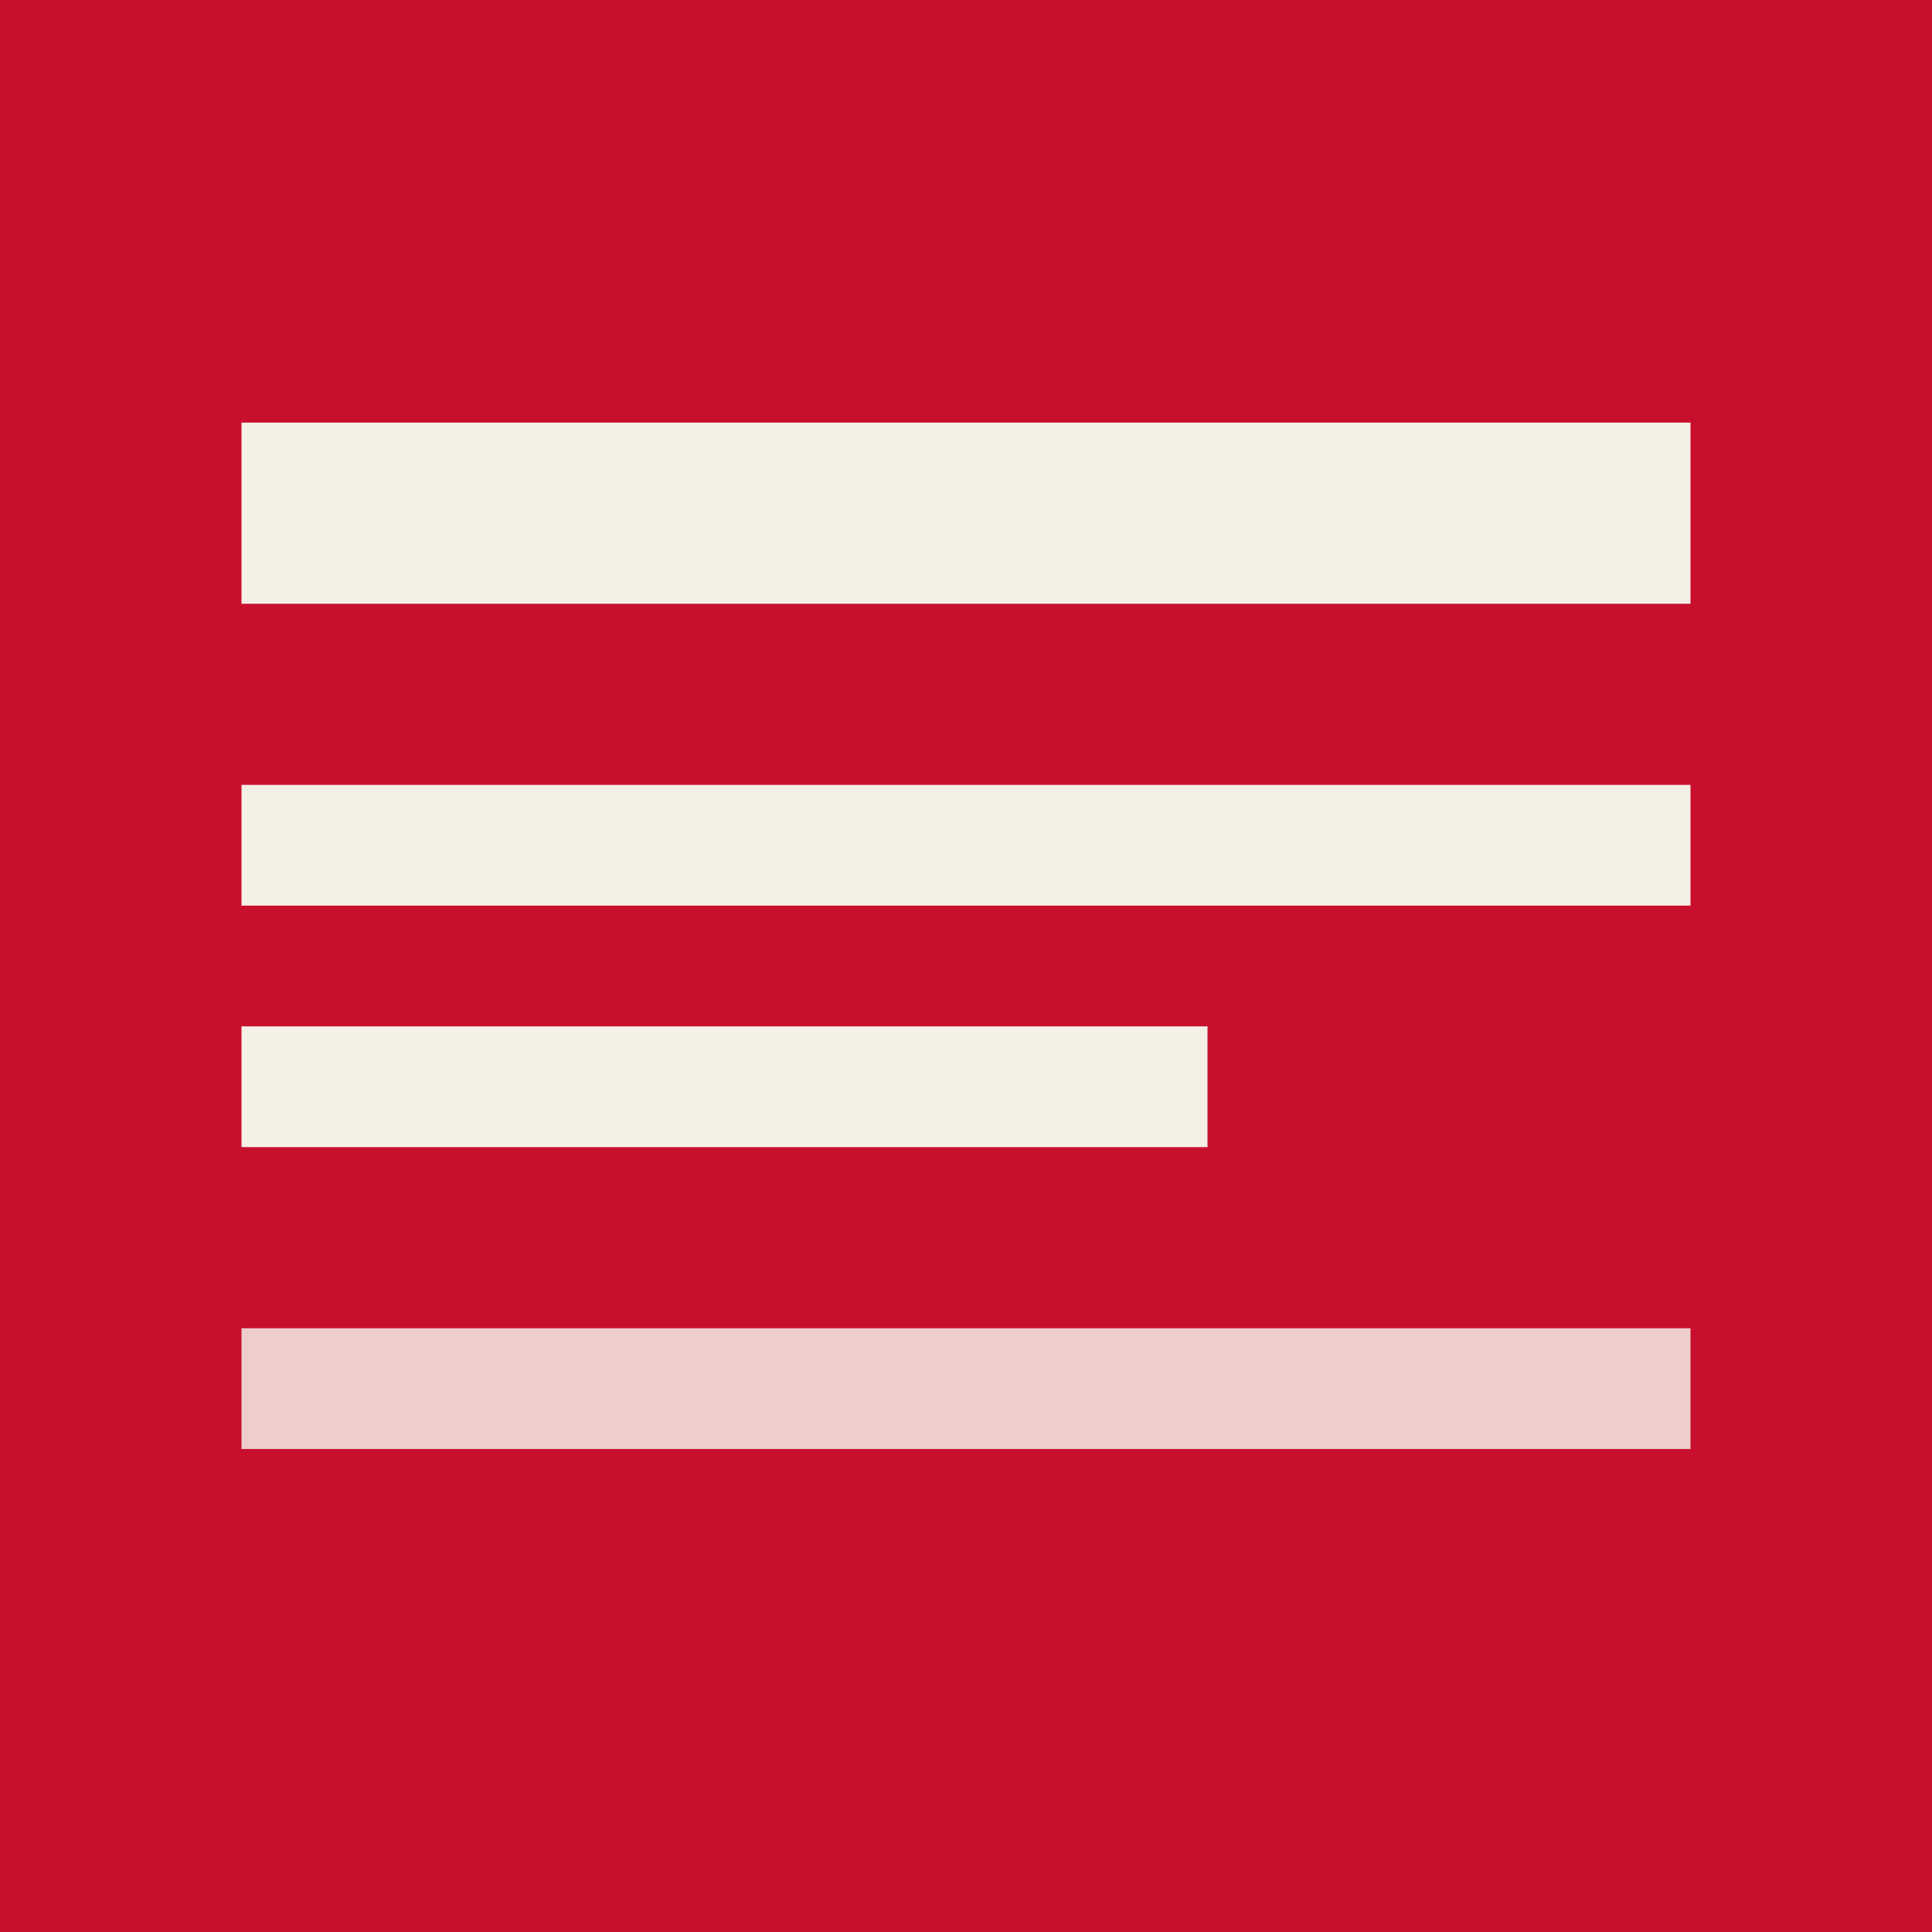
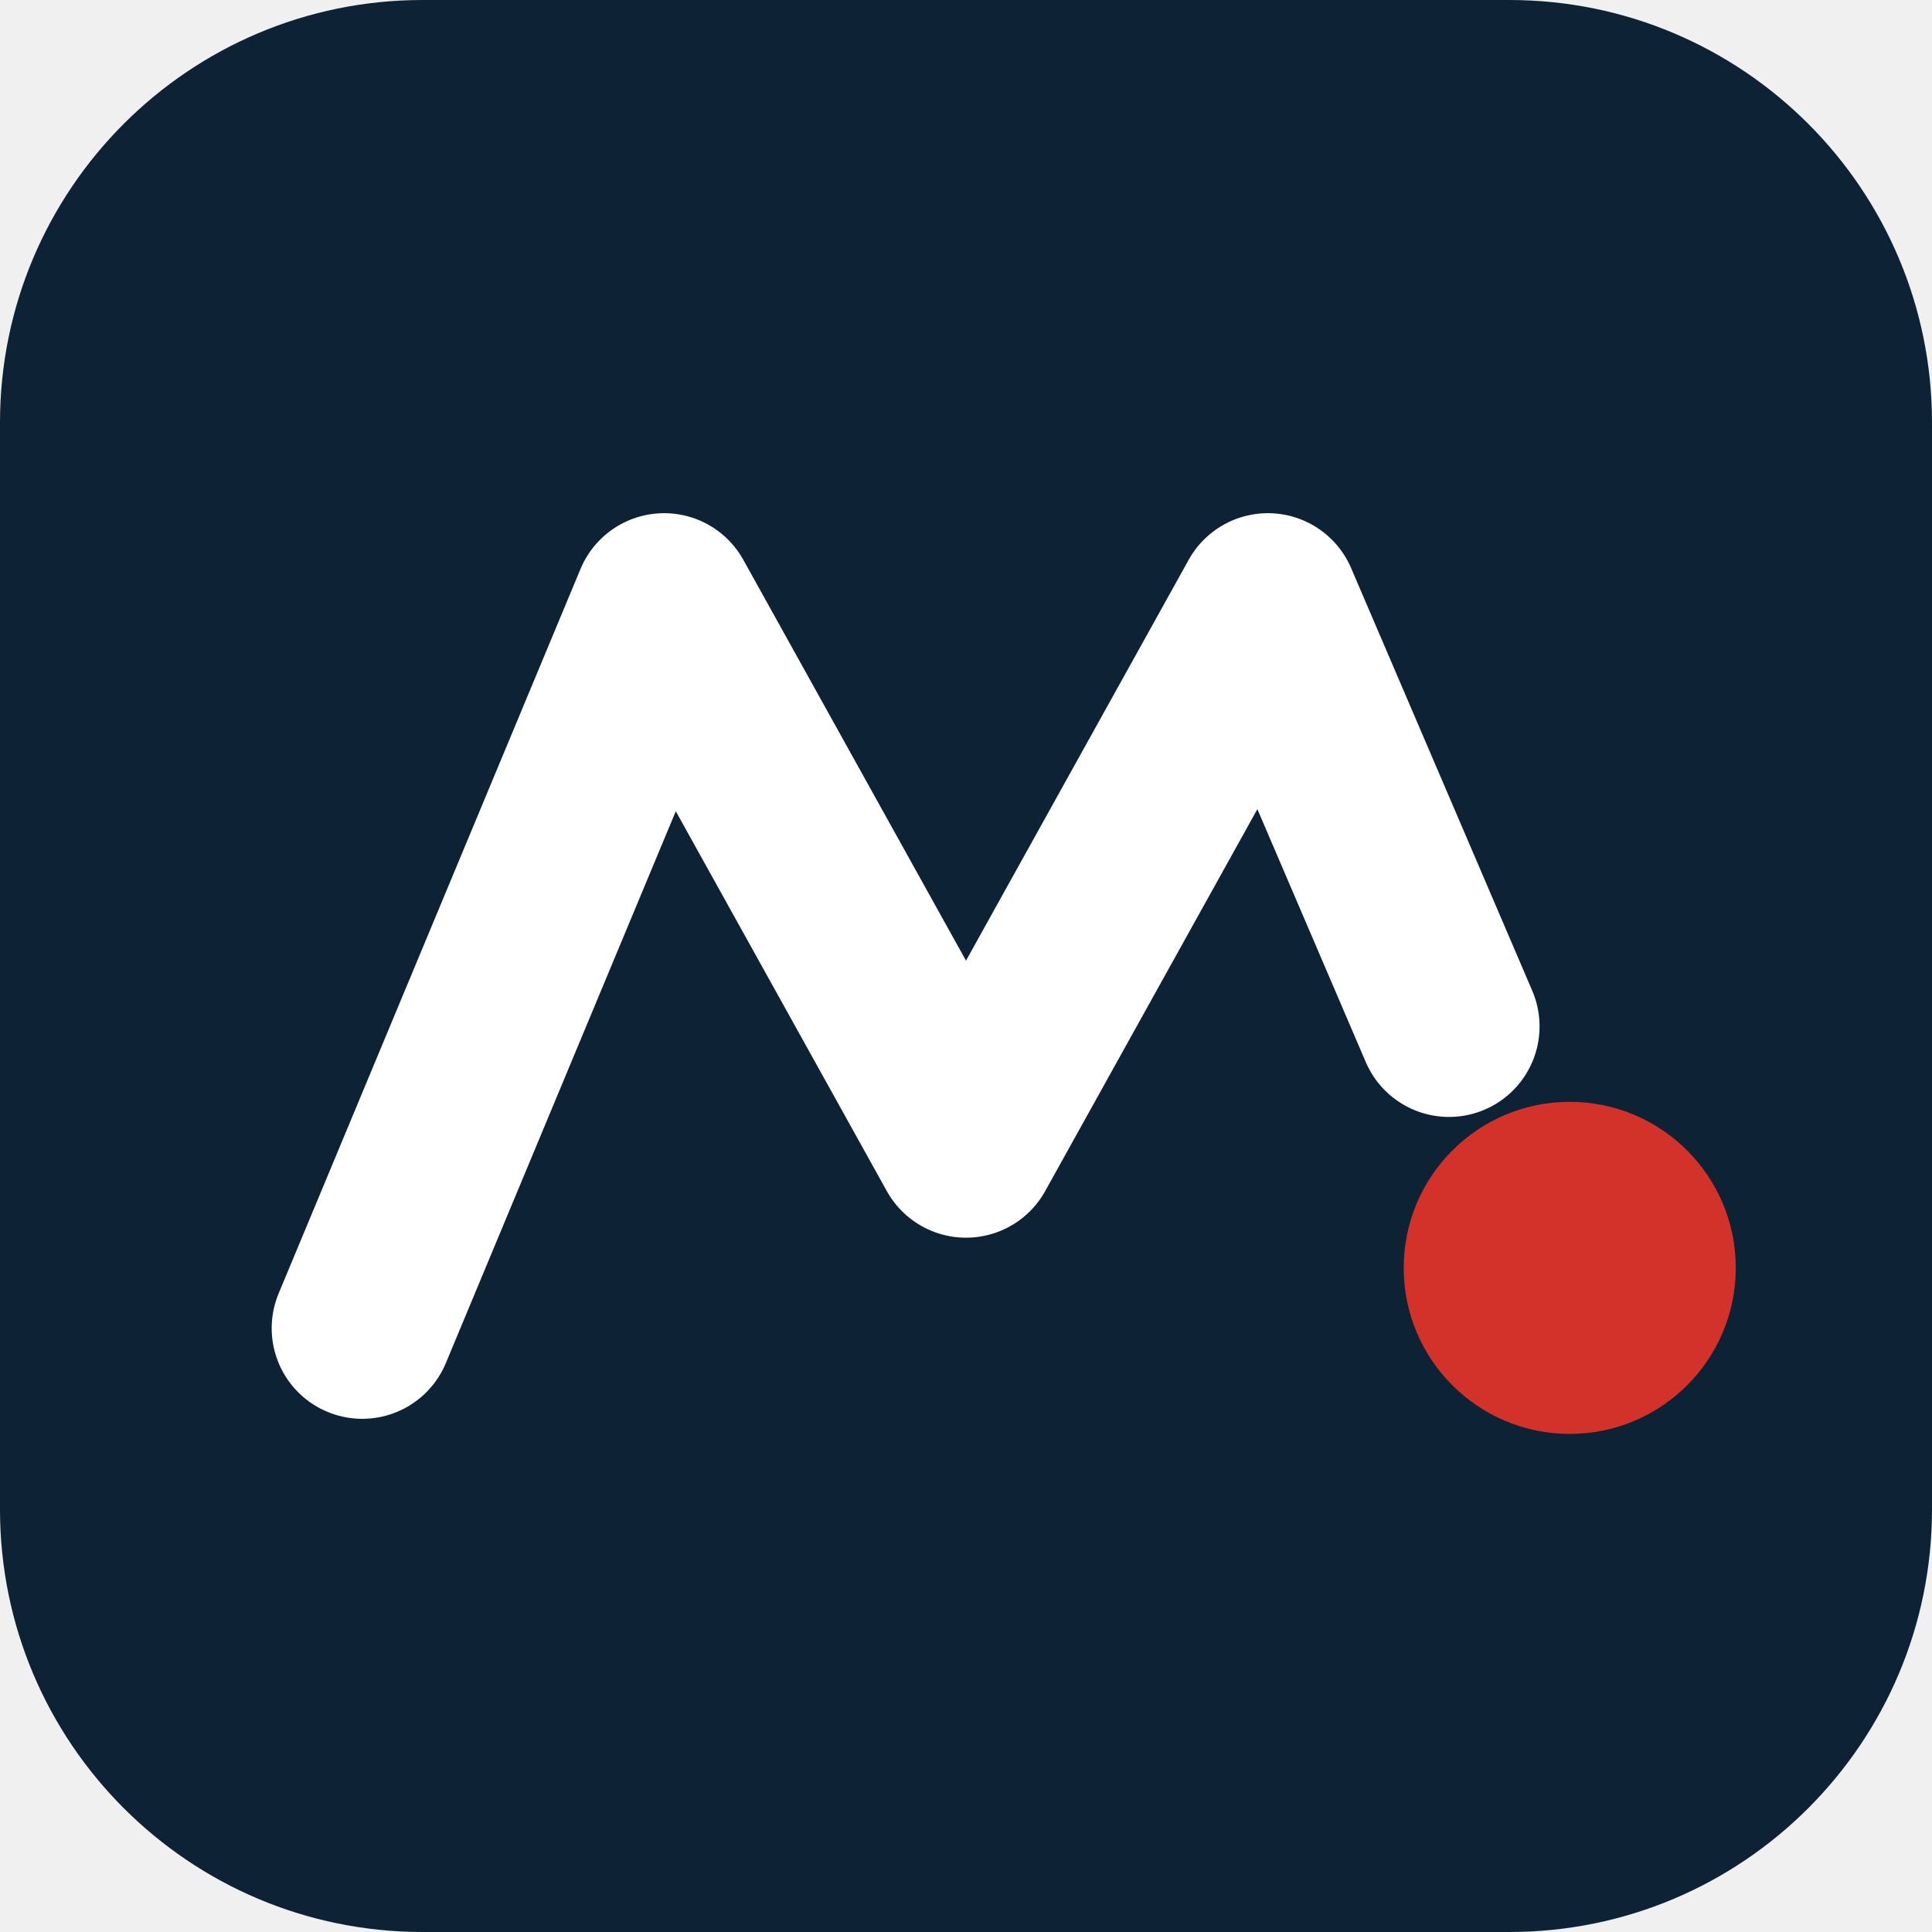
<svg xmlns="http://www.w3.org/2000/svg" viewBox="0 0 64 64">
-   <rect width="64" height="64" fill="#C8102E" />
-   <rect x="8" y="14" width="48" height="6" fill="#F5F0E6" />
-   <rect x="8" y="26" width="48" height="4" fill="#F5F0E6" />
-   <rect x="8" y="34" width="32" height="4" fill="#F5F0E6" />
-   <rect x="8" y="44" width="48" height="4" fill="#F5F0E6" opacity="0.85" />
+   <rect width="64" height="64" rx="14" fill="#0E2235" />
+   <path d="M12 44 L22 20 L32 38 L42 20 L48 34" fill="none" stroke="#fff" stroke-width="6" stroke-linecap="round" stroke-linejoin="round" />
+   <circle cx="52" cy="42" r="5.5" fill="#D3322B" />
</svg>
